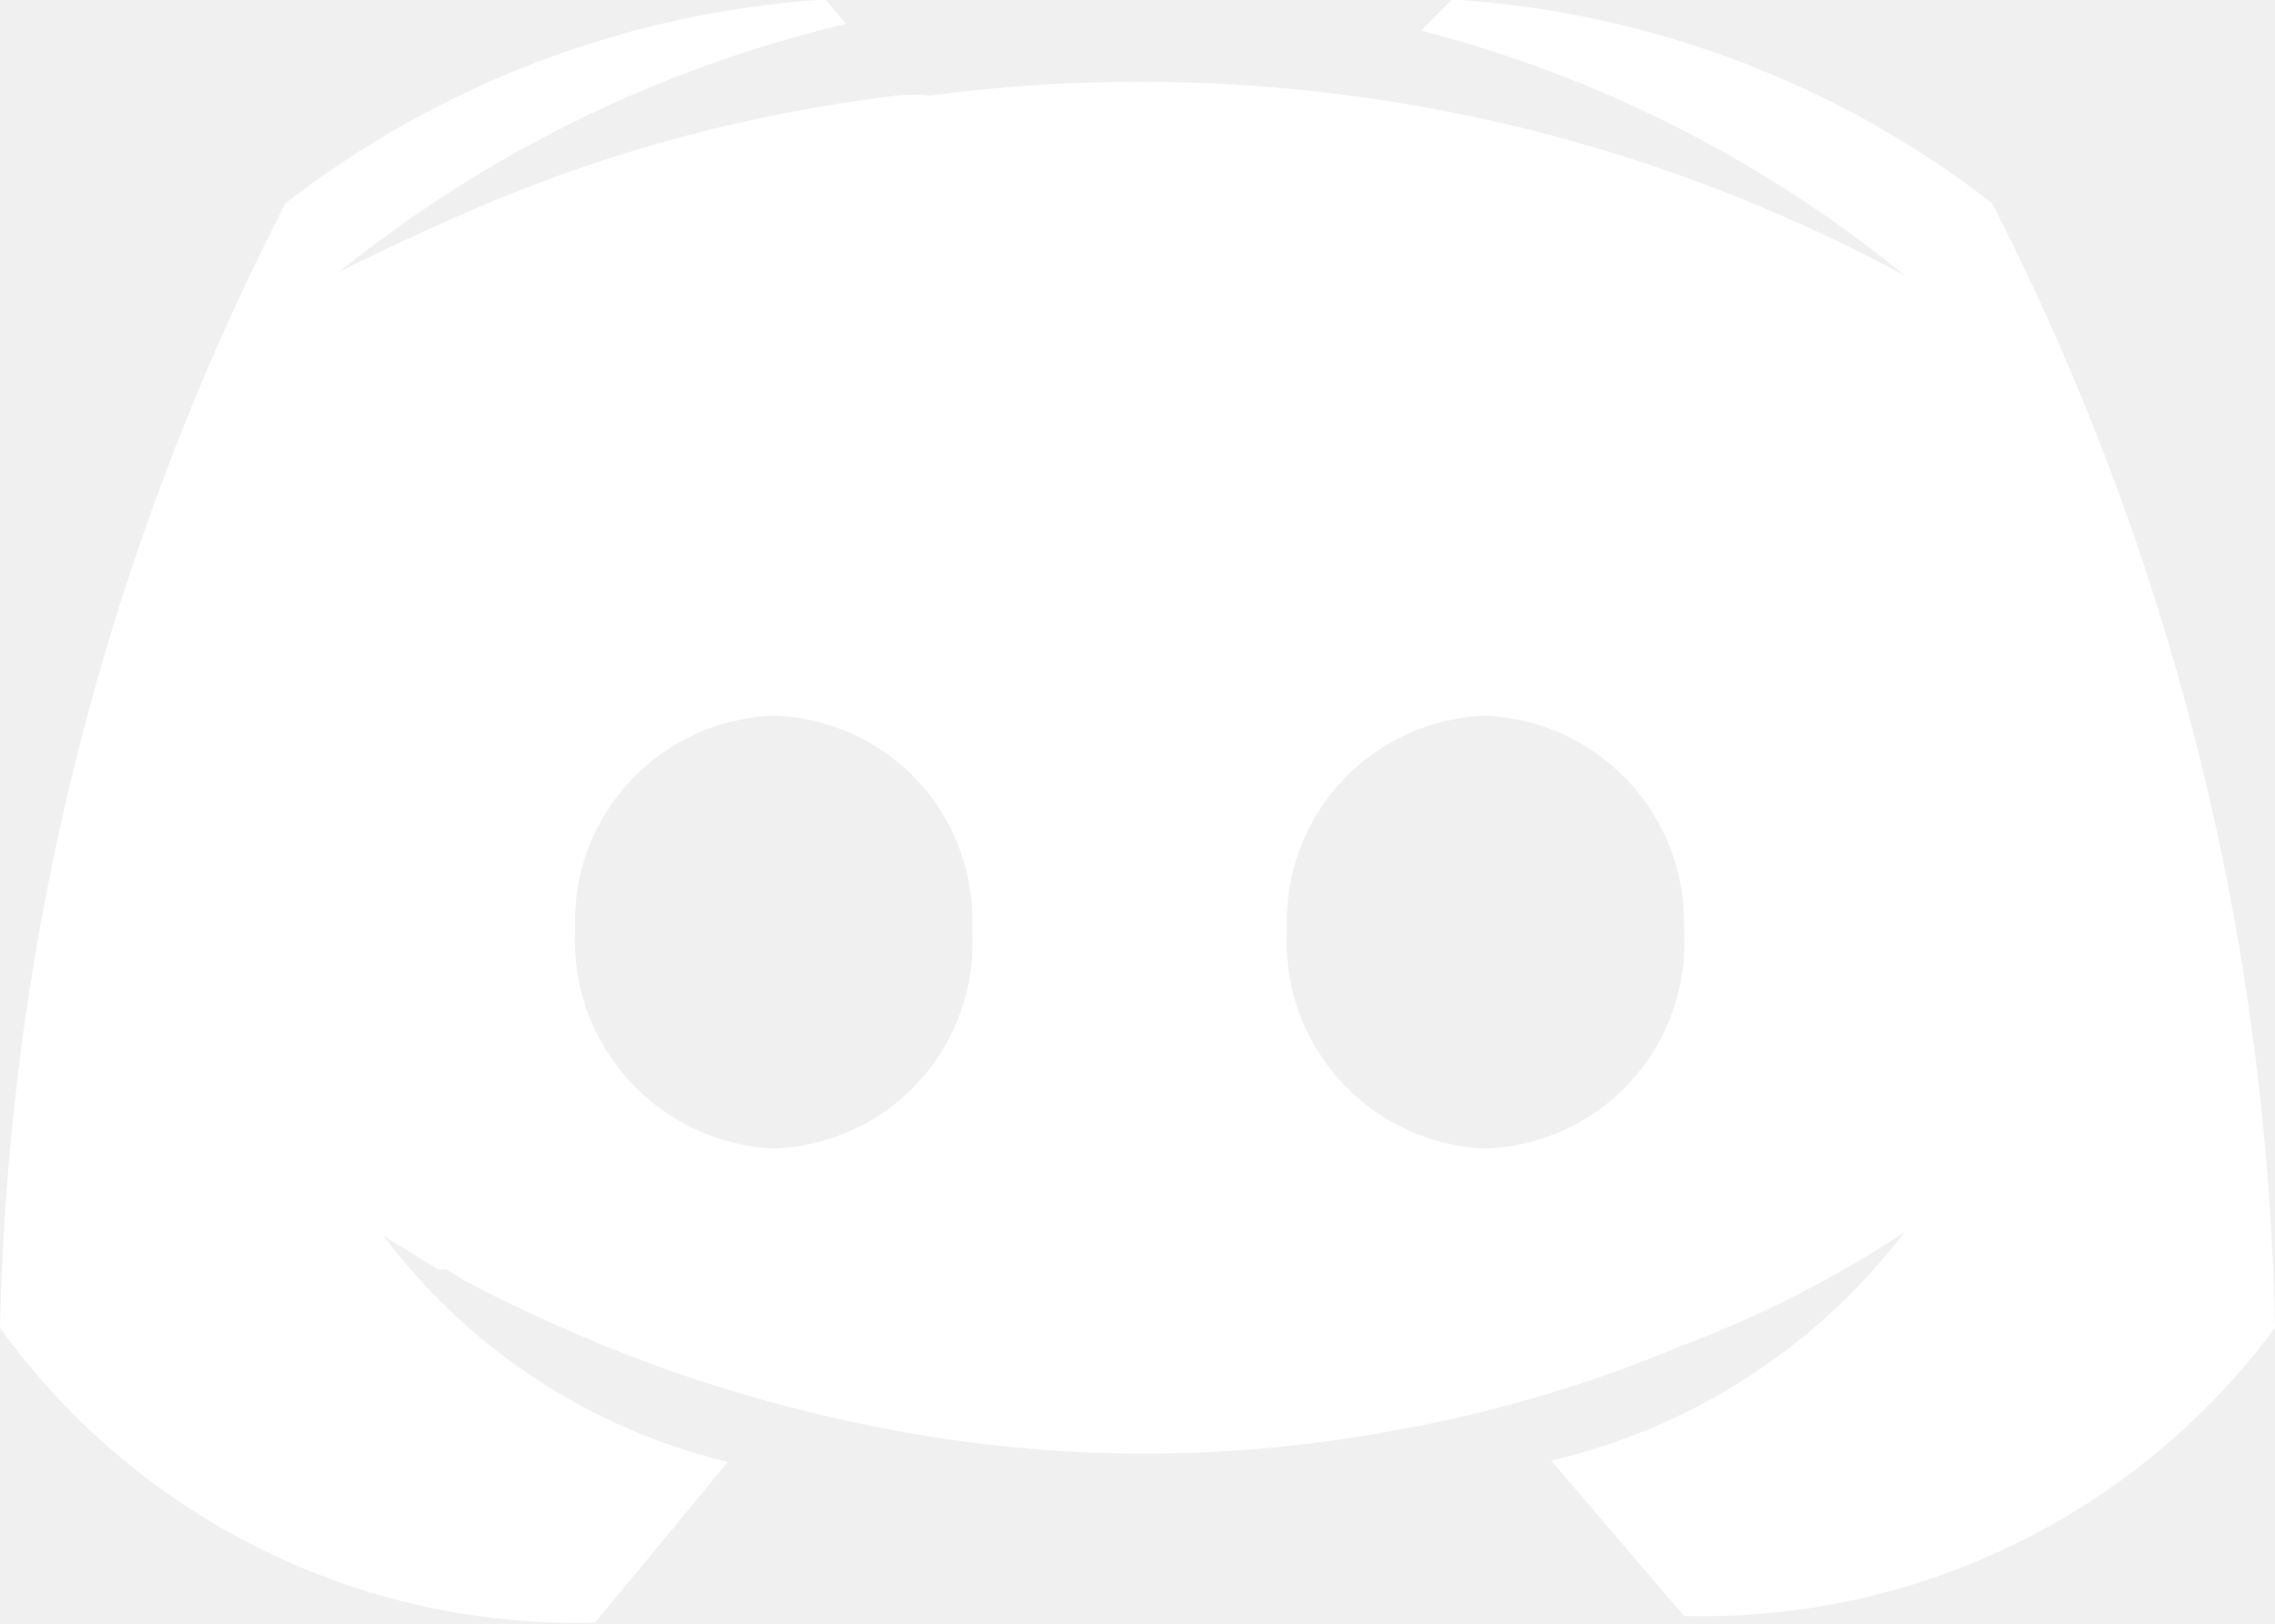
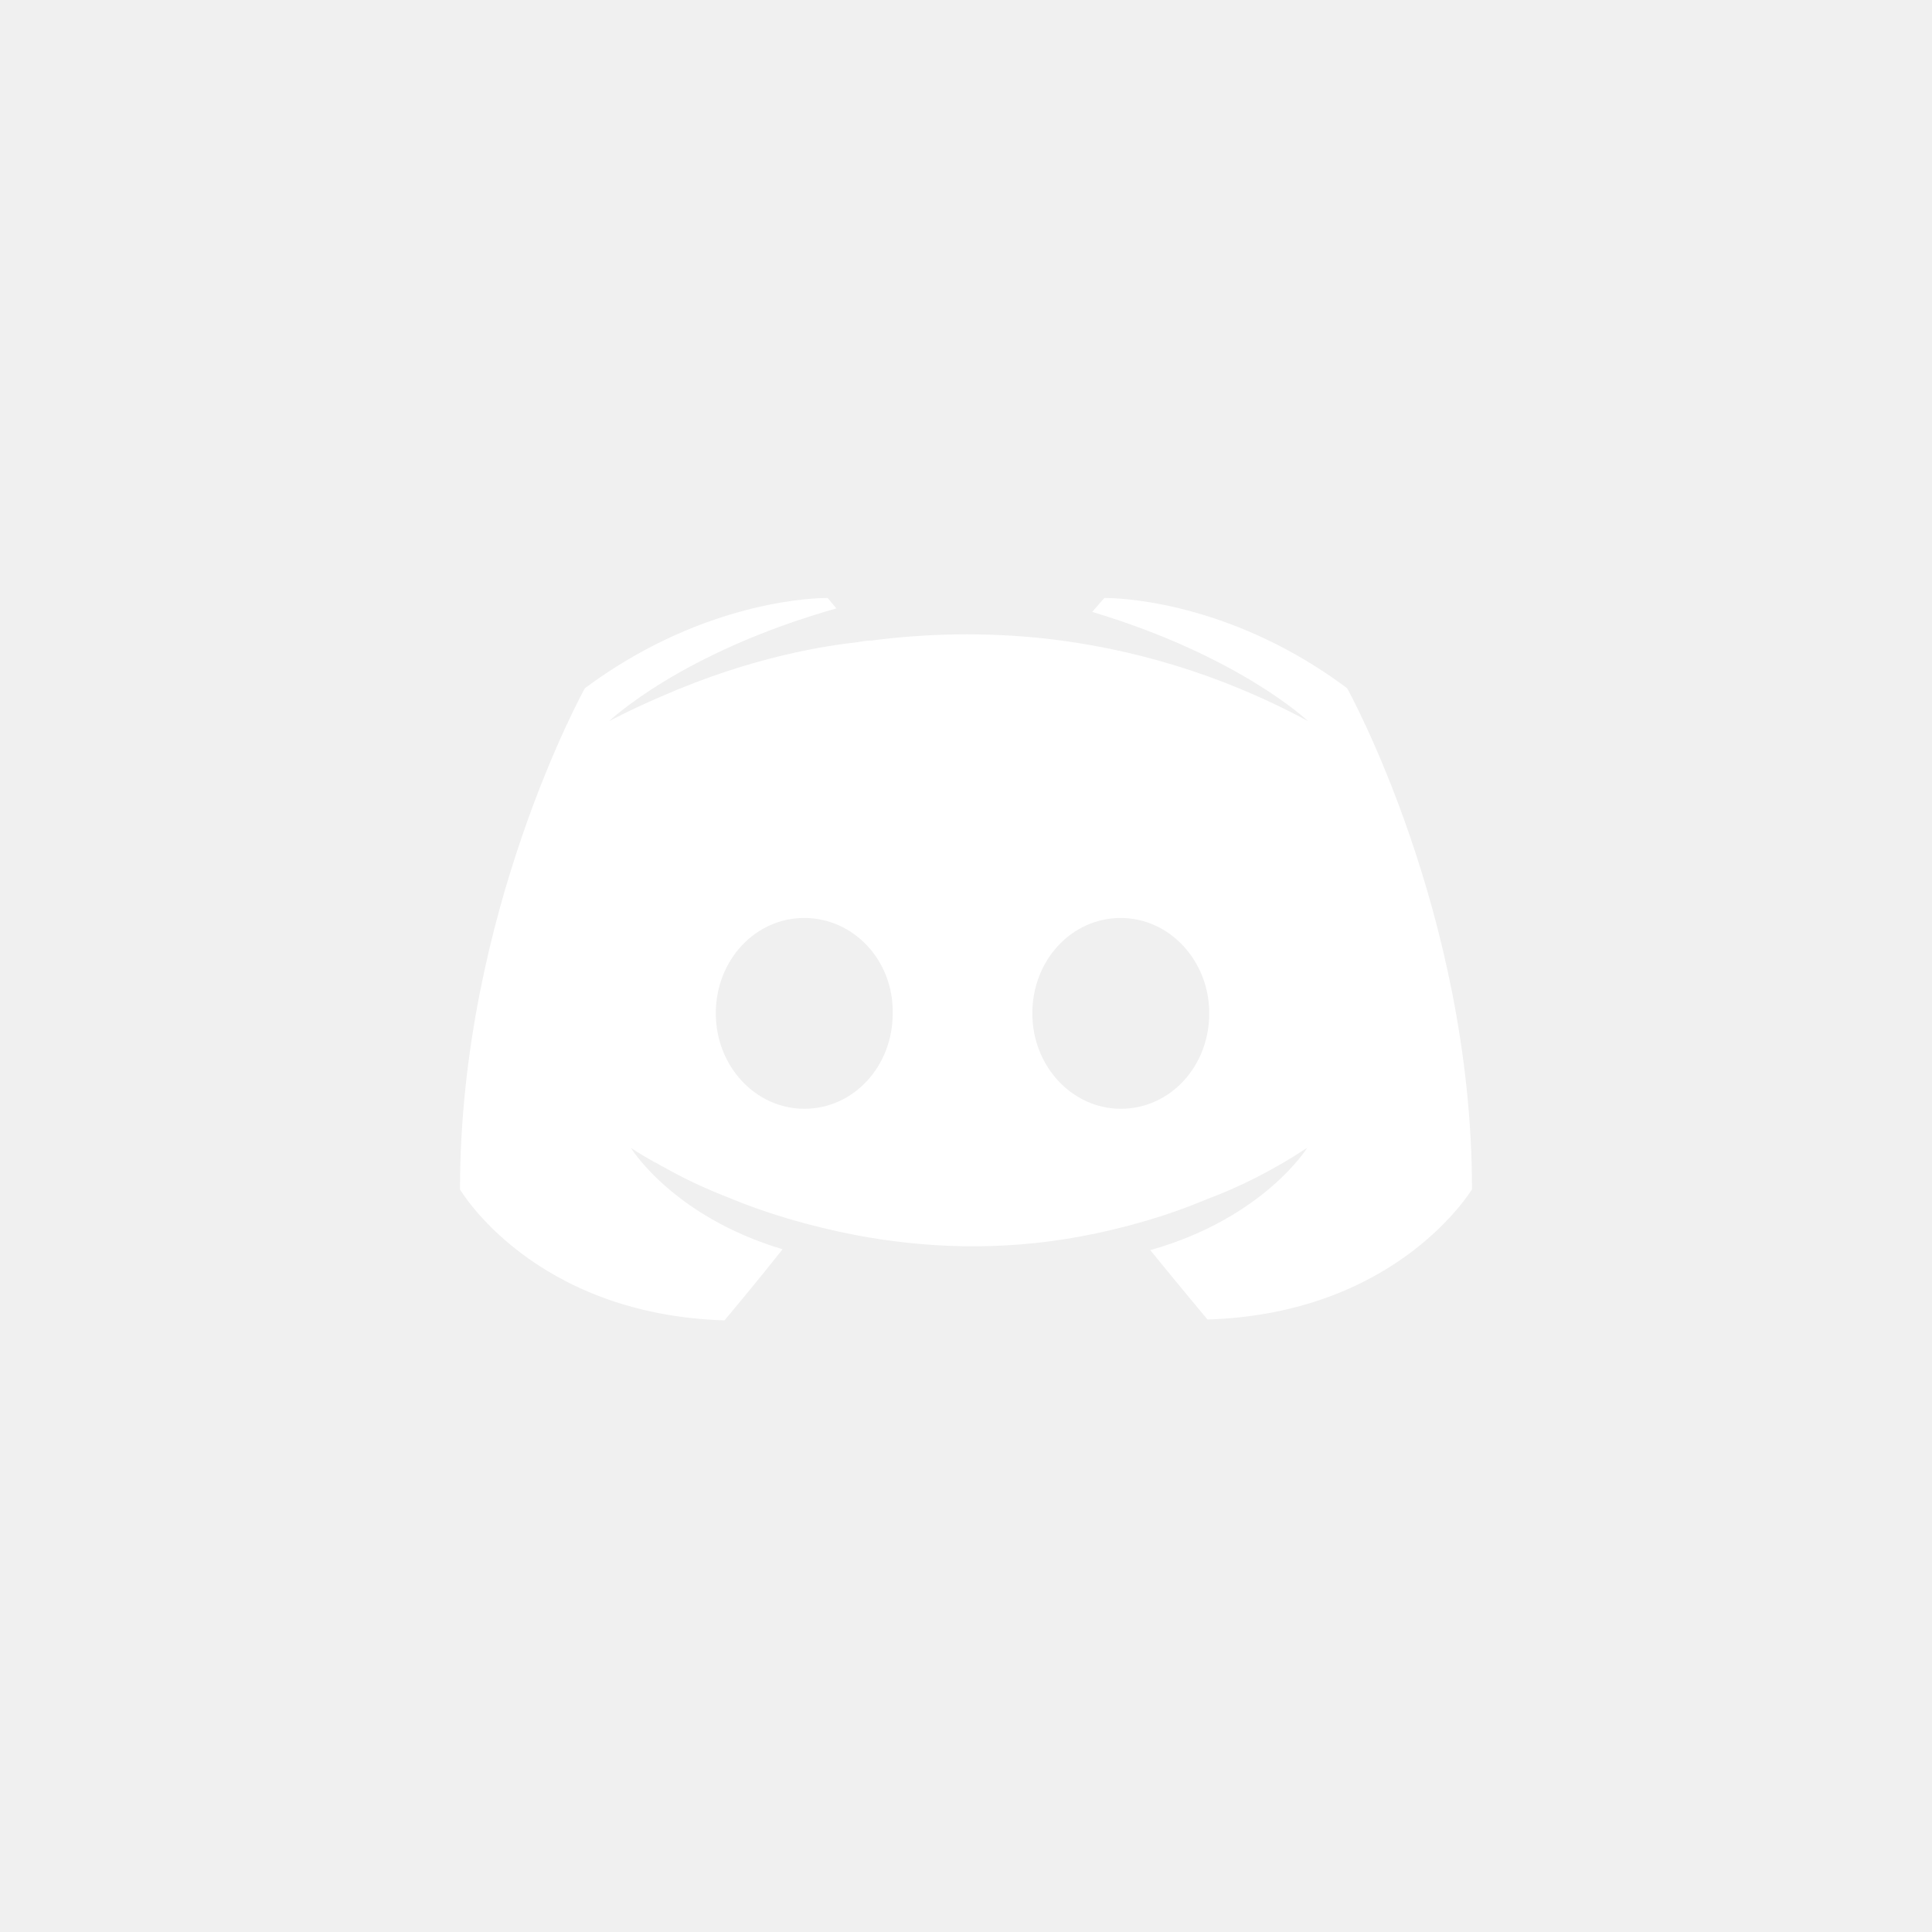
- <svg xmlns="http://www.w3.org/2000/svg" viewBox="0 0 17.13 12.23">
-   <defs>
-     <style>.cls-1{fill:#fff;}</style>
-   </defs>
-   <g id="Layer_2" data-name="Layer 2">
-     <g id="Layer_1-2" data-name="Layer 1">
-       <path class="cls-1" d="M15,1.53A7.4,7.4,0,0,0,11,0h-.07L10.7.23a9.55,9.55,0,0,1,3.65,1.85A12.09,12.09,0,0,0,7,.72a1.07,1.07,0,0,0-.25,0,11.5,11.5,0,0,0-3.33.92c-.54.24-.87.41-.87.41A9.62,9.62,0,0,1,6.37.18L6.22,0H6.15a7.42,7.42,0,0,0-4,1.53A19.39,19.39,0,0,0,0,10a5.34,5.34,0,0,0,4.48,2.22s.54-.65,1-1.21A4.58,4.58,0,0,1,2.89,9.31l.41.25.06,0,.13.08c.37.2.74.36,1.07.5a11.39,11.39,0,0,0,2.16.63,10.27,10.27,0,0,0,3.8,0,10.22,10.22,0,0,0,2.13-.63,8.43,8.43,0,0,0,1.69-.86A4.68,4.68,0,0,1,11.68,11l1,1.17A5.36,5.36,0,0,0,17.13,10,19.39,19.39,0,0,0,15,1.53ZM5.83,8.65A1.57,1.57,0,0,1,4.33,7a1.55,1.55,0,0,1,1.5-1.61A1.54,1.54,0,0,1,7.32,7,1.55,1.55,0,0,1,5.83,8.65Zm5.35,0A1.56,1.56,0,0,1,9.69,7a1.55,1.55,0,0,1,1.49-1.61A1.56,1.56,0,0,1,12.68,7,1.55,1.55,0,0,1,11.18,8.65Z" />
+ <svg xmlns="http://www.w3.org/2000/svg" width="42px" height="42px" viewBox="0 0 42 42" version="1.1">
+   <g id="CELESTIA" stroke="none" stroke-width="1" fill="none" fill-rule="evenodd">
+     <g id="ALLICO" transform="translate(-98, -93)">
+       <g id="black_discord-copy-3" transform="translate(98, 93)">
+         <rect id="Rectangle" x="0" y="0" width="42" height="42" />
+         <path d="M17.993,13 L18.182,13.226 C14.788,14.188 13.243,15.677 13.243,15.677 C13.243,15.677 13.657,15.451 14.355,15.149 C16.372,14.263 17.974,14.037 18.634,13.961 C18.747,13.943 18.841,13.924 18.955,13.924 C20.105,13.773 21.405,13.735 22.763,13.886 C24.554,14.093 26.476,14.621 28.437,15.677 C28.437,15.677 26.948,14.263 23.743,13.302 L24.007,13 L24.099,13.001 C24.582,13.013 26.889,13.168 29.285,14.961 C29.285,14.961 32,19.843 32,25.857 C32,25.838 30.416,28.553 26.25,28.685 C26.25,28.685 25.572,27.874 25.006,27.177 C27.476,26.479 28.418,24.952 28.418,24.952 C27.645,25.461 26.91,25.819 26.25,26.064 C25.308,26.46 24.403,26.705 23.517,26.875 C21.707,27.214 20.048,27.12 18.634,26.856 C17.56,26.649 16.636,26.366 15.863,26.045 C15.429,25.876 14.958,25.668 14.487,25.404 C14.43,25.367 14.374,25.348 14.317,25.31 C14.279,25.291 14.26,25.272 14.242,25.272 C13.902,25.084 13.714,24.952 13.714,24.952 C13.714,24.952 14.619,26.441 17.013,27.158 C16.447,27.874 15.75,28.704 15.75,28.704 C11.584,28.572 10,25.857 10,25.857 C10,19.843 12.715,14.961 12.715,14.961 C15.128,13.168 17.422,13.013 17.901,13.001 L17.993,13 L17.993,13 Z M24.365,19.956 C23.29,19.956 22.442,20.88 22.442,22.03 C22.442,23.18 23.309,24.104 24.365,24.104 C25.44,24.104 26.288,23.18 26.288,22.03 C26.288,20.88 25.421,19.956 24.365,19.956 Z M17.484,19.956 C16.41,19.956 15.561,20.88 15.561,22.03 C15.561,23.18 16.428,24.104 17.484,24.104 C18.559,24.104 19.407,23.18 19.407,22.03 C19.426,20.88 18.559,19.956 17.484,19.956 Z" id="Combined-Shape" fill="#FFFFFF" fill-rule="nonzero" />
+       </g>
    </g>
  </g>
</svg>
